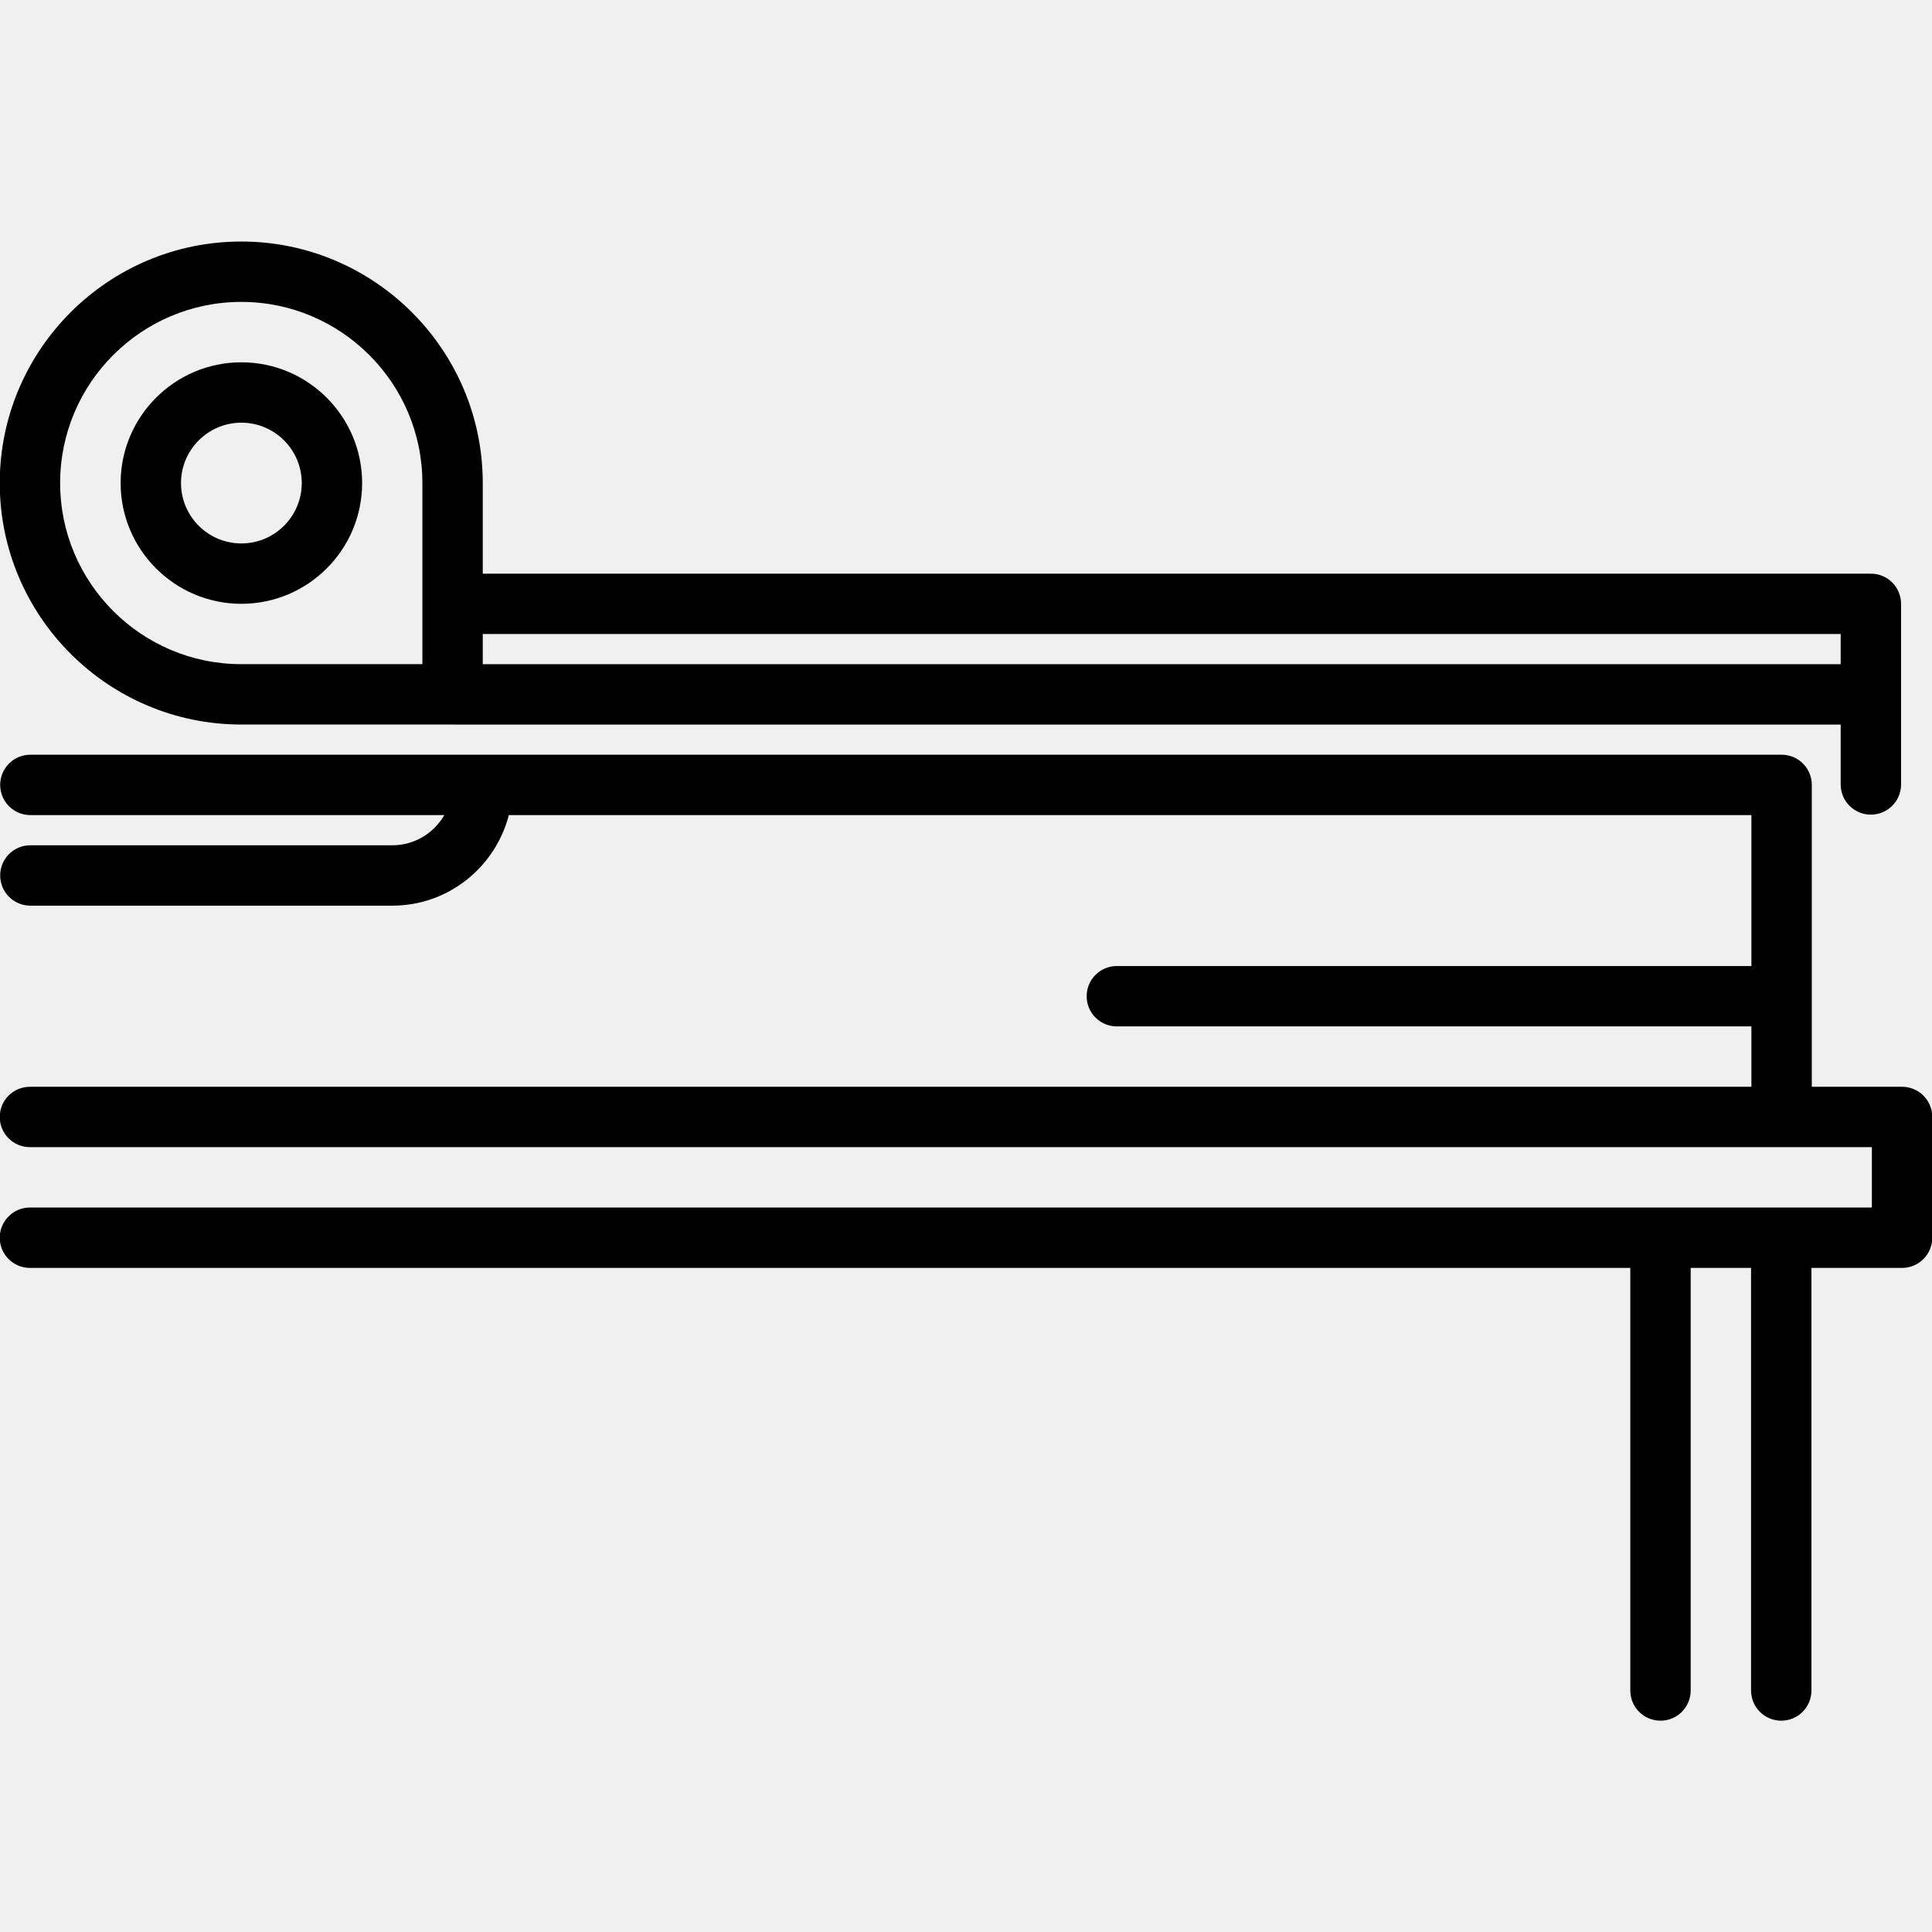
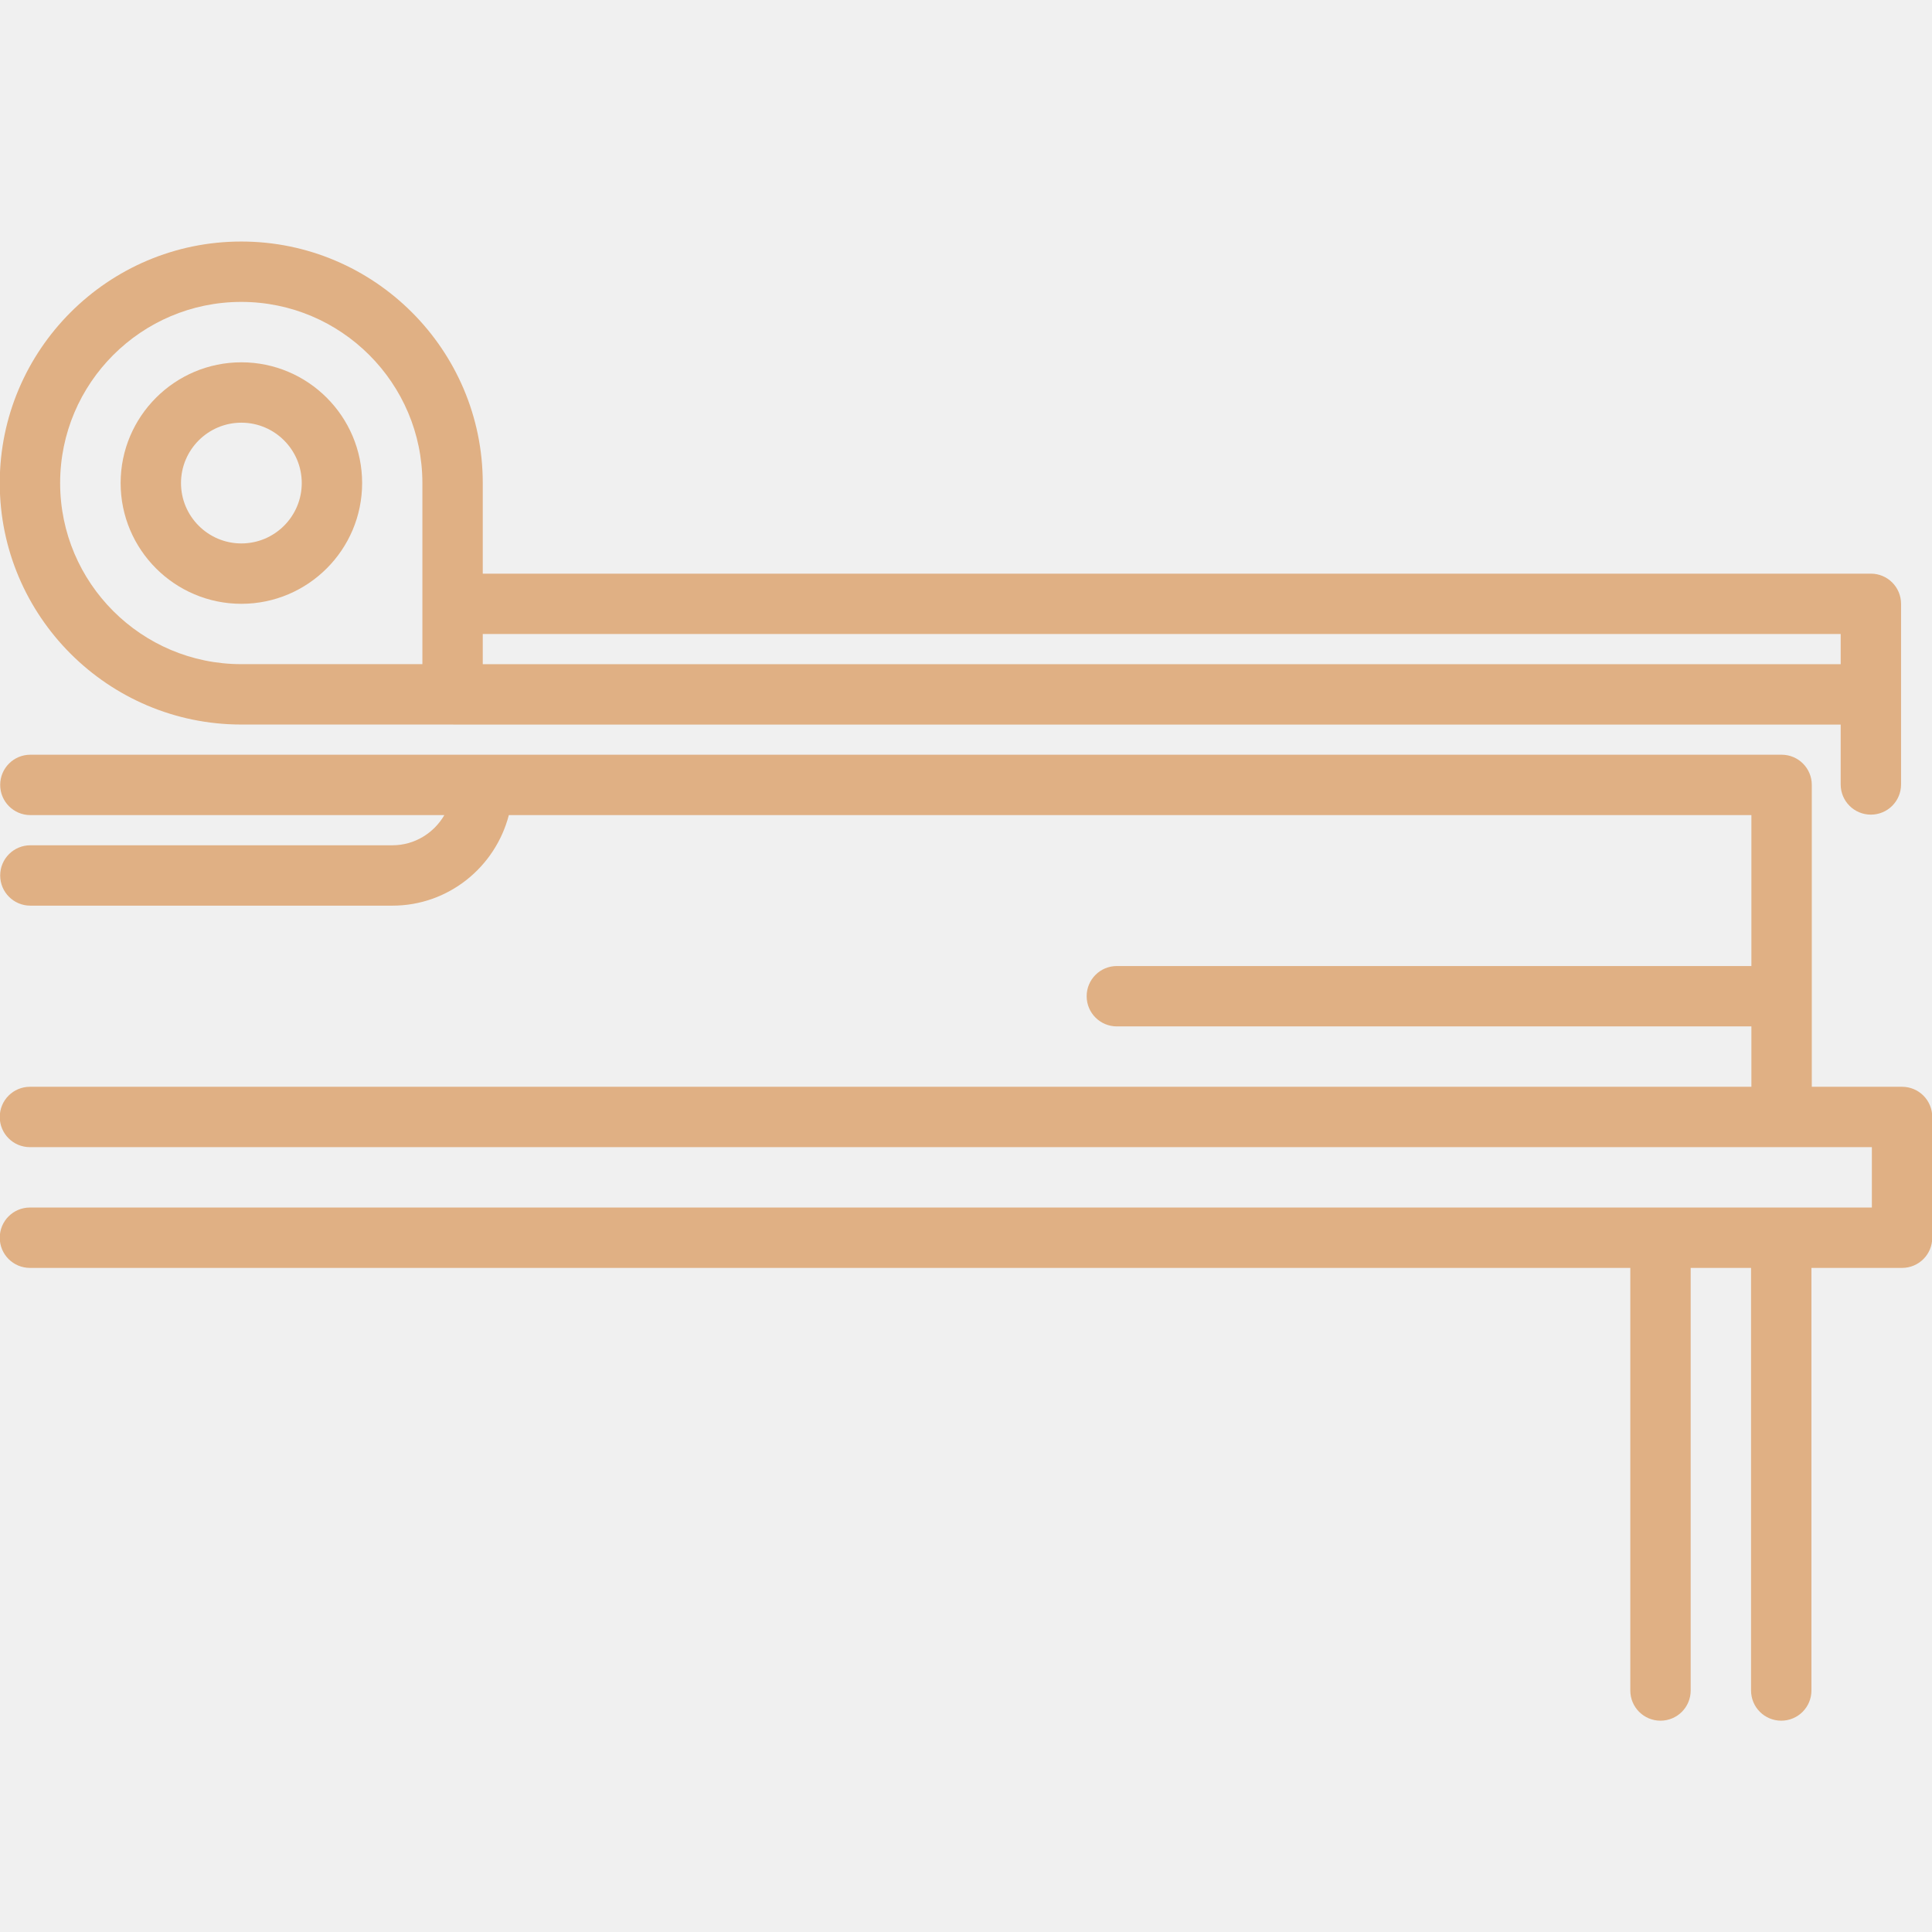
- <svg xmlns="http://www.w3.org/2000/svg" id="icons" enable-background="new 0 0 64 64" height="512" viewBox="0 0 64 64" width="512">
-   <path d="m63.008 36.001h-2.99v-10c0-.553-.447-1-1-1h-58.012c-.553 0-1 .447-1 1s.447 1 1 1h13.714c-.347.595-.985 1-1.722 1h-11.992c-.553 0-1 .447-1 1s.447 1 1 1h11.992c1.858 0 3.411-1.279 3.858-3h41.161v5h-21.02c-.553 0-1 .447-1 1s.447 1 1 1h21.02v2h-57.025c-.553 0-1 .447-1 1s.447 1 1 1h61.016v2h-61.016c-.553 0-1 .447-1 1s.447 1 1 1h53.014v13.999c0 .553.447 1 1 1s1-.447 1-1v-13.999h2v13.999c0 .553.447 1 1 1s1-.447 1-1v-13.999h3.002c.553 0 1-.447 1-1v-4c0-.553-.447-1-1-1z" />
-   <path d="m7.992 24.001h7c.002 0 .003-.001.005-.001.005 0 .01.003.015.003h45.963v1.983c0 .553.447 1 1 1s1-.447 1-1v-5.983c0-.553-.447-1-1-1h-45.983v-3.002c0-4.411-3.589-8-8-8s-8 3.589-8 8 3.589 8 8 8zm52.983-2.998v1h-44.983v-1zm-52.983-11.002c3.309 0 6 2.691 6 6v6h-6c-3.309 0-6-2.691-6-6s2.692-6 6-6z" />
-   <path d="m7.996 20.002c2.206 0 4-1.794 4-4s-1.794-4-4-4-4 1.794-4 4 1.794 4 4 4zm0-6c1.103 0 2 .897 2 2s-.897 2-2 2-2-.897-2-2 .898-2 2-2z" />
+ <svg xmlns="http://www.w3.org/2000/svg" width="512" height="512" viewBox="0 0 512 512" fill="none">
+   <g clip-path="url(#clip0)">
+     <path d="M504.064 288.008H480.144V208.008C480.144 203.584 476.568 200.008 472.144 200.008H8.048C3.624 200.008 0.048 203.584 0.048 208.008C0.048 212.432 3.624 216.008 8.048 216.008H117.76C114.984 220.768 109.88 224.008 103.984 224.008H8.048C3.624 224.008 0.048 227.584 0.048 232.008C0.048 236.432 3.624 240.008 8.048 240.008H103.984C118.848 240.008 131.272 229.776 134.848 216.008H464.136V256.008H295.976C291.552 256.008 287.976 259.584 287.976 264.008C287.976 268.432 291.552 272.008 295.976 272.008H464.136V288.008H7.936C3.512 288.008 -0.064 291.584 -0.064 296.008C-0.064 300.432 3.512 304.008 7.936 304.008H496.064V320.008H7.936C3.512 320.008 -0.064 323.584 -0.064 328.008C-0.064 332.432 3.512 336.008 7.936 336.008H432.048V448C432.048 452.424 435.624 456 440.048 456C444.472 456 448.048 452.424 448.048 448V336.008H464.048V448C464.048 452.424 467.624 456 472.048 456C476.472 456 480.048 452.424 480.048 448V336.008H504.064C508.488 336.008 512.064 332.432 512.064 328.008V296.008C512.064 291.584 508.488 288.008 504.064 288.008V288.008Z" fill="#E0B084" />
+     <path d="M63.936 192.008H119.936C119.952 192.008 119.96 192 119.976 192C120.016 192 120.056 192.024 120.096 192.024H487.8V207.888C487.8 212.312 491.376 215.888 495.8 215.888C500.224 215.888 503.8 212.312 503.8 207.888V160.024C503.8 155.6 500.224 152.024 495.8 152.024H127.936V128.008C127.936 92.72 99.224 64.008 63.936 64.008C28.648 64.008 -0.064 92.72 -0.064 128.008C-0.064 163.296 28.648 192.008 63.936 192.008V192.008ZM487.8 168.024V176.024H127.936V168.024H487.8ZM63.936 80.008C90.408 80.008 111.936 101.536 111.936 128.008V176.008H63.936C37.464 176.008 15.936 154.48 15.936 128.008C15.936 101.536 37.472 80.008 63.936 80.008V80.008Z" fill="#E0B084" />
+     <path d="M63.968 160.016C81.616 160.016 95.968 145.664 95.968 128.016C95.968 110.368 81.616 96.016 63.968 96.016C46.32 96.016 31.968 110.368 31.968 128.016C31.968 145.664 46.32 160.016 63.968 160.016ZM63.968 112.016C72.792 112.016 79.968 119.192 79.968 128.016C79.968 136.84 72.792 144.016 63.968 144.016C55.144 144.016 47.968 136.84 47.968 128.016C47.968 119.192 55.152 112.016 63.968 112.016Z" fill="#E0B084" />
+   </g>
+   <defs>
+     <clipPath id="clip0">
+       <rect width="512" height="512" fill="white" />
+     </clipPath>
+   </defs>
</svg>
